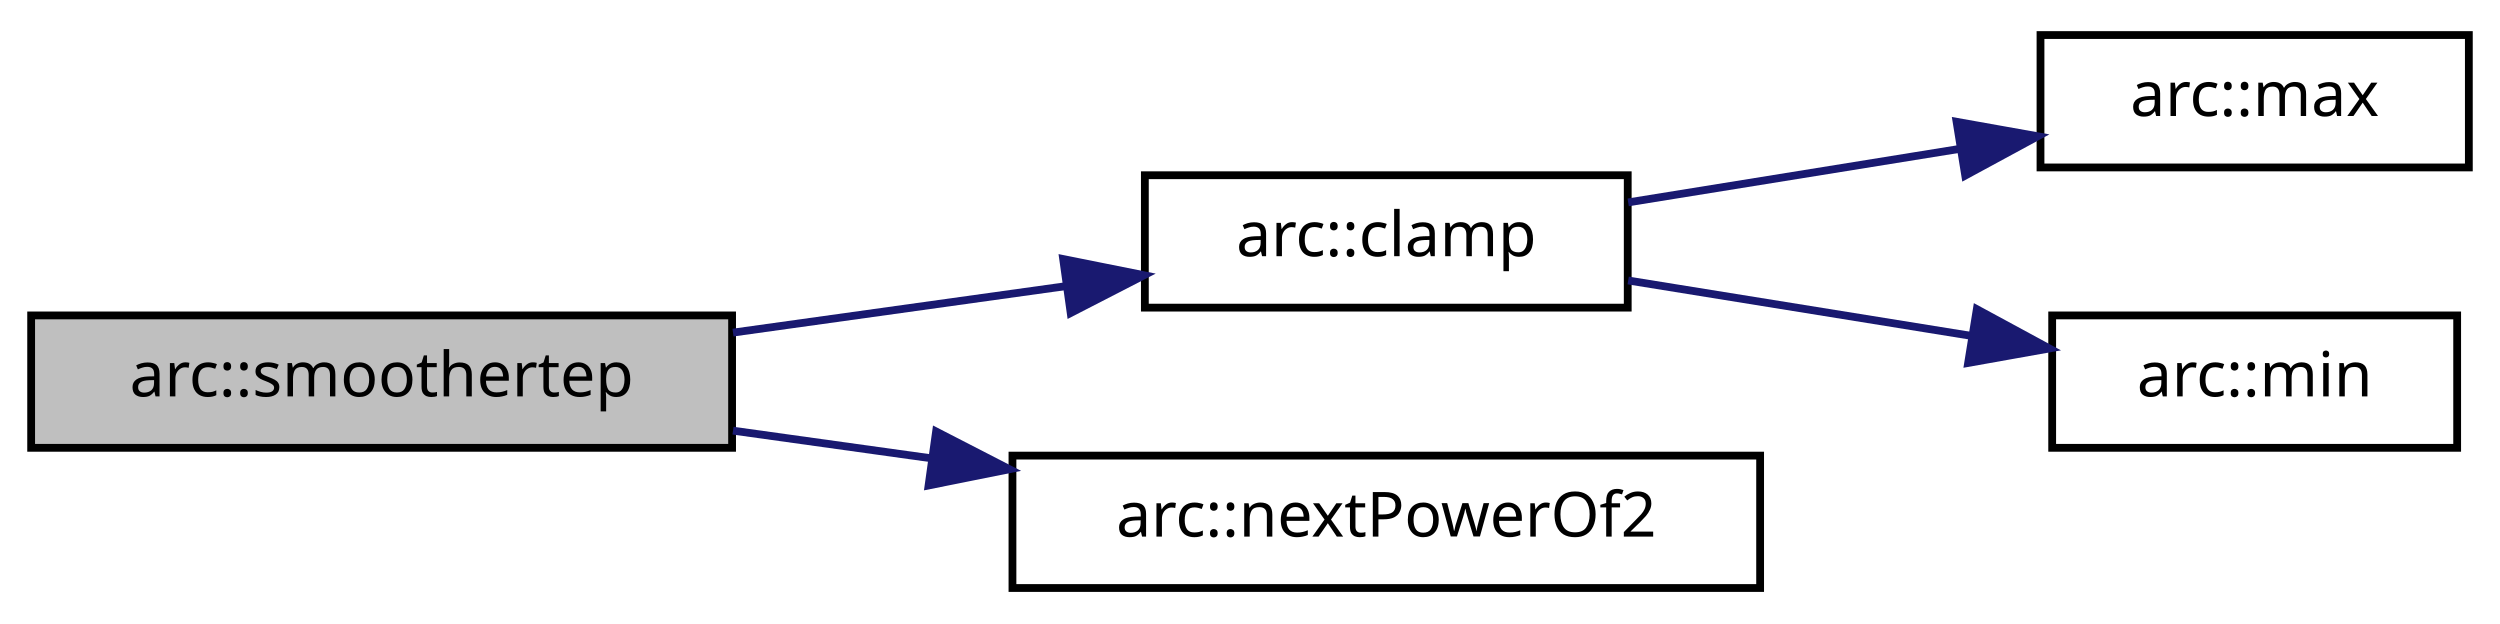
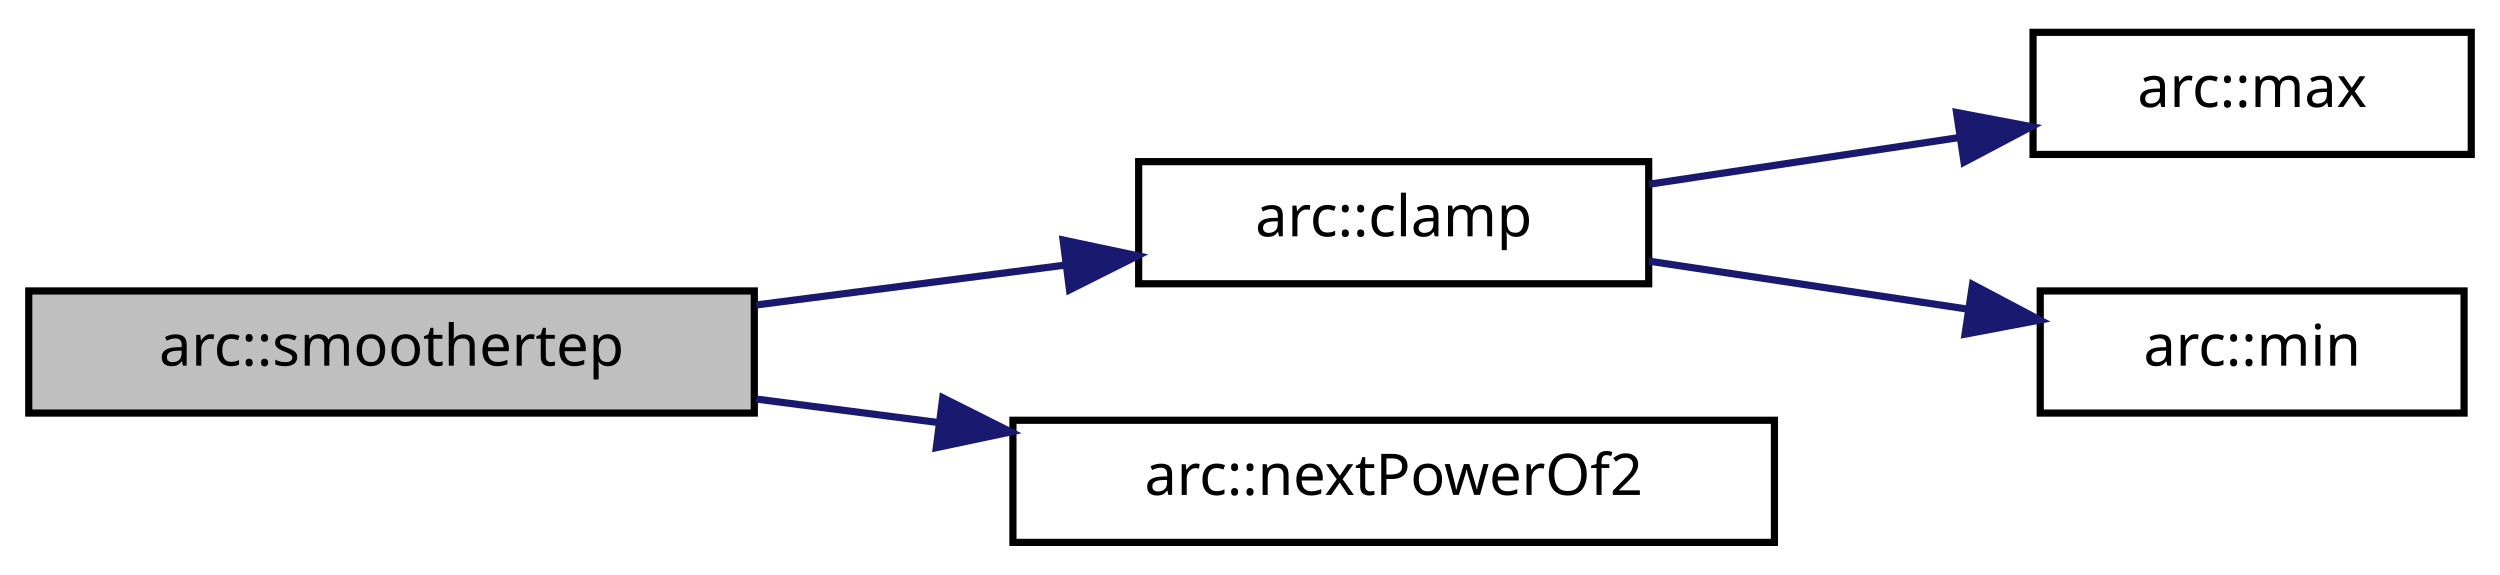
- <svg xmlns="http://www.w3.org/2000/svg" xmlns:xlink="http://www.w3.org/1999/xlink" width="321pt" height="80pt" viewBox="0.00 0.00 321.00 80.00">
+ <svg xmlns="http://www.w3.org/2000/svg" xmlns:xlink="http://www.w3.org/1999/xlink" width="348pt" height="80pt" viewBox="0.00 0.00 348.00 80.00">
  <g id="graph0" class="graph" transform="scale(1 1) rotate(0) translate(4 76)">
    <g id="node1" class="node">
-       <polygon fill="#bfbfbf" stroke="#000000" points="0,-18.5 0,-35.5 90,-35.5 90,-18.5 0,-18.5" />
-       <text text-anchor="middle" x="45" y="-25.1" font-family="InputSans" font-size="8.00" fill="#000000">arc::smoothertep</text>
+       <polygon fill="#bfbfbf" stroke="#000000" points="0,-18.5 0,-35.5 101,-35.5 101,-18.5 0,-18.5" />
+       <text text-anchor="middle" x="50.5" y="-25.1" font-family="InputSans" font-size="8.00" fill="#000000">arc::smoothertep</text>
    </g>
    <g id="node2" class="node">
      <g id="a_node2">
        <a xlink:href="namespacearc.html#a9b93516263eda5c4d4b2710f6f54dfa8" target="_top" xlink:title="arc::clamp">
-           <polygon fill="none" stroke="#000000" points="143,-36.5 143,-53.5 205,-53.5 205,-36.5 143,-36.5" />
-           <text text-anchor="middle" x="174" y="-43.1" font-family="InputSans" font-size="8.00" fill="#000000">arc::clamp</text>
+           <polygon fill="none" stroke="#000000" points="154.5,-36.5 154.5,-53.5 225.5,-53.5 225.5,-36.5 154.5,-36.5" />
+           <text text-anchor="middle" x="190" y="-43.1" font-family="InputSans" font-size="8.00" fill="#000000">arc::clamp</text>
        </a>
      </g>
    </g>
    <g id="edge1" class="edge">
-       <path fill="none" stroke="#191970" d="M90.118,-33.295C104.013,-35.234 119.232,-37.358 132.846,-39.258" />
-       <polygon fill="#191970" stroke="#191970" points="132.508,-42.744 142.896,-40.66 133.476,-35.812 132.508,-42.744" />
+       <path fill="none" stroke="#191970" d="M101.257,-33.549C115.287,-35.36 130.427,-37.313 144.16,-39.085" />
+       <polygon fill="#191970" stroke="#191970" points="143.98,-42.591 154.345,-40.399 144.876,-35.648 143.98,-42.591" />
    </g>
    <g id="node5" class="node">
      <g id="a_node5">
        <a xlink:href="namespacearc.html#adbfc8ef5159dc8e0d5e36204e7fcb88a" target="_top" xlink:title="arc::nextPowerOf2">
-           <polygon fill="none" stroke="#000000" points="126,-.5 126,-17.5 222,-17.5 222,-.5 126,-.5" />
-           <text text-anchor="middle" x="174" y="-7.1" font-family="InputSans" font-size="8.00" fill="#000000">arc::nextPowerOf2</text>
+           <polygon fill="none" stroke="#000000" points="137,-.5 137,-17.5 243,-17.5 243,-.5 137,-.5" />
+           <text text-anchor="middle" x="190" y="-7.1" font-family="InputSans" font-size="8.00" fill="#000000">arc::nextPowerOf2</text>
        </a>
      </g>
    </g>
    <g id="edge4" class="edge">
-       <path fill="none" stroke="#191970" d="M90.118,-20.704C98.369,-19.553 107.086,-18.337 115.658,-17.141" />
-       <polygon fill="#191970" stroke="#191970" points="116.195,-20.6 125.615,-15.751 115.228,-13.667 116.195,-20.6" />
+       <path fill="none" stroke="#191970" d="M101.257,-20.451C109.544,-19.381 118.218,-18.262 126.761,-17.16" />
+       <polygon fill="#191970" stroke="#191970" points="127.228,-20.629 136.698,-15.878 126.332,-13.686 127.228,-20.629" />
    </g>
    <g id="node3" class="node">
      <g id="a_node3">
        <a xlink:href="namespacearc.html#a1643795165195844fc215c68cc0318c9" target="_top" xlink:title="arc::max">
-           <polygon fill="none" stroke="#000000" points="258,-54.5 258,-71.5 313,-71.5 313,-54.5 258,-54.5" />
-           <text text-anchor="middle" x="285.5" y="-61.1" font-family="InputSans" font-size="8.00" fill="#000000">arc::max</text>
+           <polygon fill="none" stroke="#000000" points="279,-54.5 279,-71.5 340,-71.5 340,-54.5 279,-54.5" />
+           <text text-anchor="middle" x="309.5" y="-61.1" font-family="InputSans" font-size="8.00" fill="#000000">arc::max</text>
        </a>
      </g>
    </g>
    <g id="edge2" class="edge">
-       <path fill="none" stroke="#191970" d="M205.059,-50.014C218.204,-52.136 233.644,-54.629 247.464,-56.86" />
-       <polygon fill="#191970" stroke="#191970" points="247.221,-60.366 257.651,-58.504 248.337,-53.455 247.221,-60.366" />
+       <path fill="none" stroke="#191970" d="M225.53,-50.352C239.149,-52.403 254.789,-54.759 268.852,-56.877" />
+       <polygon fill="#191970" stroke="#191970" points="268.351,-60.341 278.761,-58.37 269.394,-53.419 268.351,-60.341" />
    </g>
    <g id="node4" class="node">
      <g id="a_node4">
        <a xlink:href="namespacearc.html#ae4aaac0faf664d9964ce8e9543511258" target="_top" xlink:title="arc::min">
-           <polygon fill="none" stroke="#000000" points="259.5,-18.5 259.5,-35.5 311.5,-35.5 311.5,-18.5 259.5,-18.5" />
-           <text text-anchor="middle" x="285.5" y="-25.1" font-family="InputSans" font-size="8.00" fill="#000000">arc::min</text>
+           <polygon fill="none" stroke="#000000" points="280,-18.5 280,-35.5 339,-35.5 339,-18.5 280,-18.5" />
+           <text text-anchor="middle" x="309.5" y="-25.1" font-family="InputSans" font-size="8.00" fill="#000000">arc::min</text>
        </a>
      </g>
    </g>
    <g id="edge3" class="edge">
-       <path fill="none" stroke="#191970" d="M205.059,-39.986C218.748,-37.776 234.926,-35.164 249.17,-32.865" />
-       <polygon fill="#191970" stroke="#191970" points="249.823,-36.305 259.138,-31.256 248.708,-29.394 249.823,-36.305" />
+       <path fill="none" stroke="#191970" d="M225.53,-39.648C239.482,-37.547 255.554,-35.126 269.878,-32.968" />
+       <polygon fill="#191970" stroke="#191970" points="270.577,-36.403 279.944,-31.452 269.534,-29.481 270.577,-36.403" />
    </g>
  </g>
</svg>
